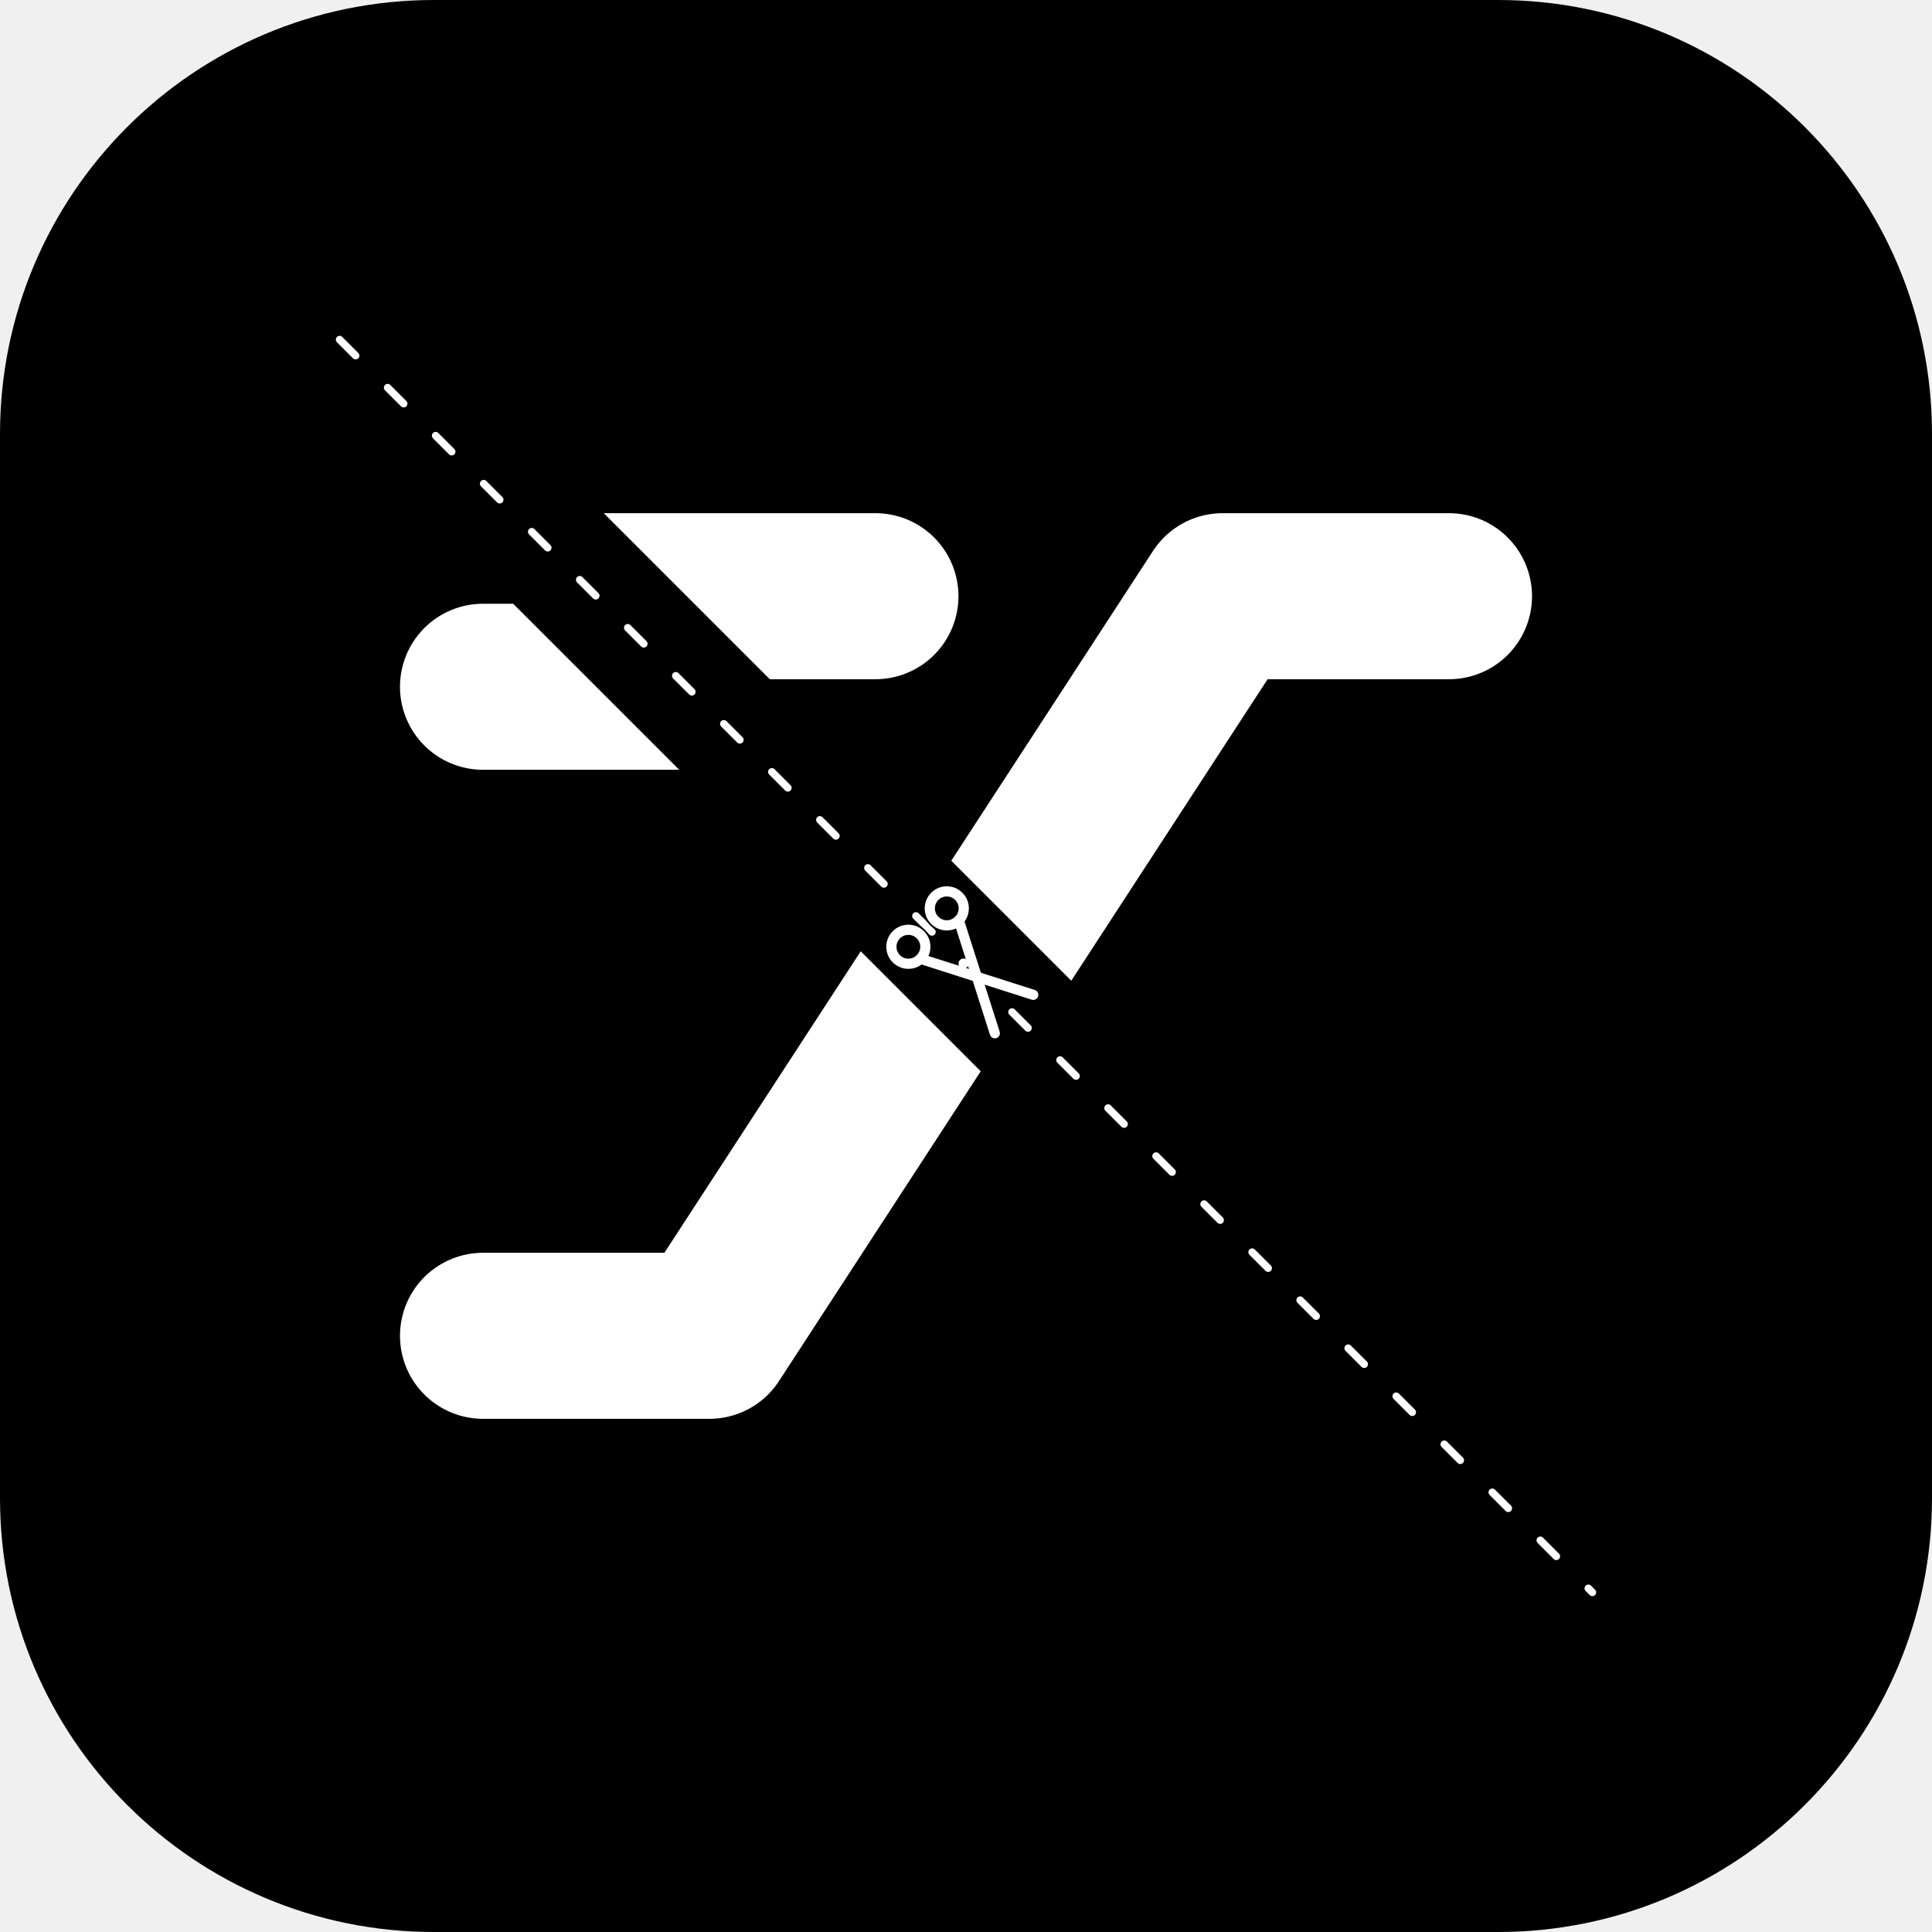
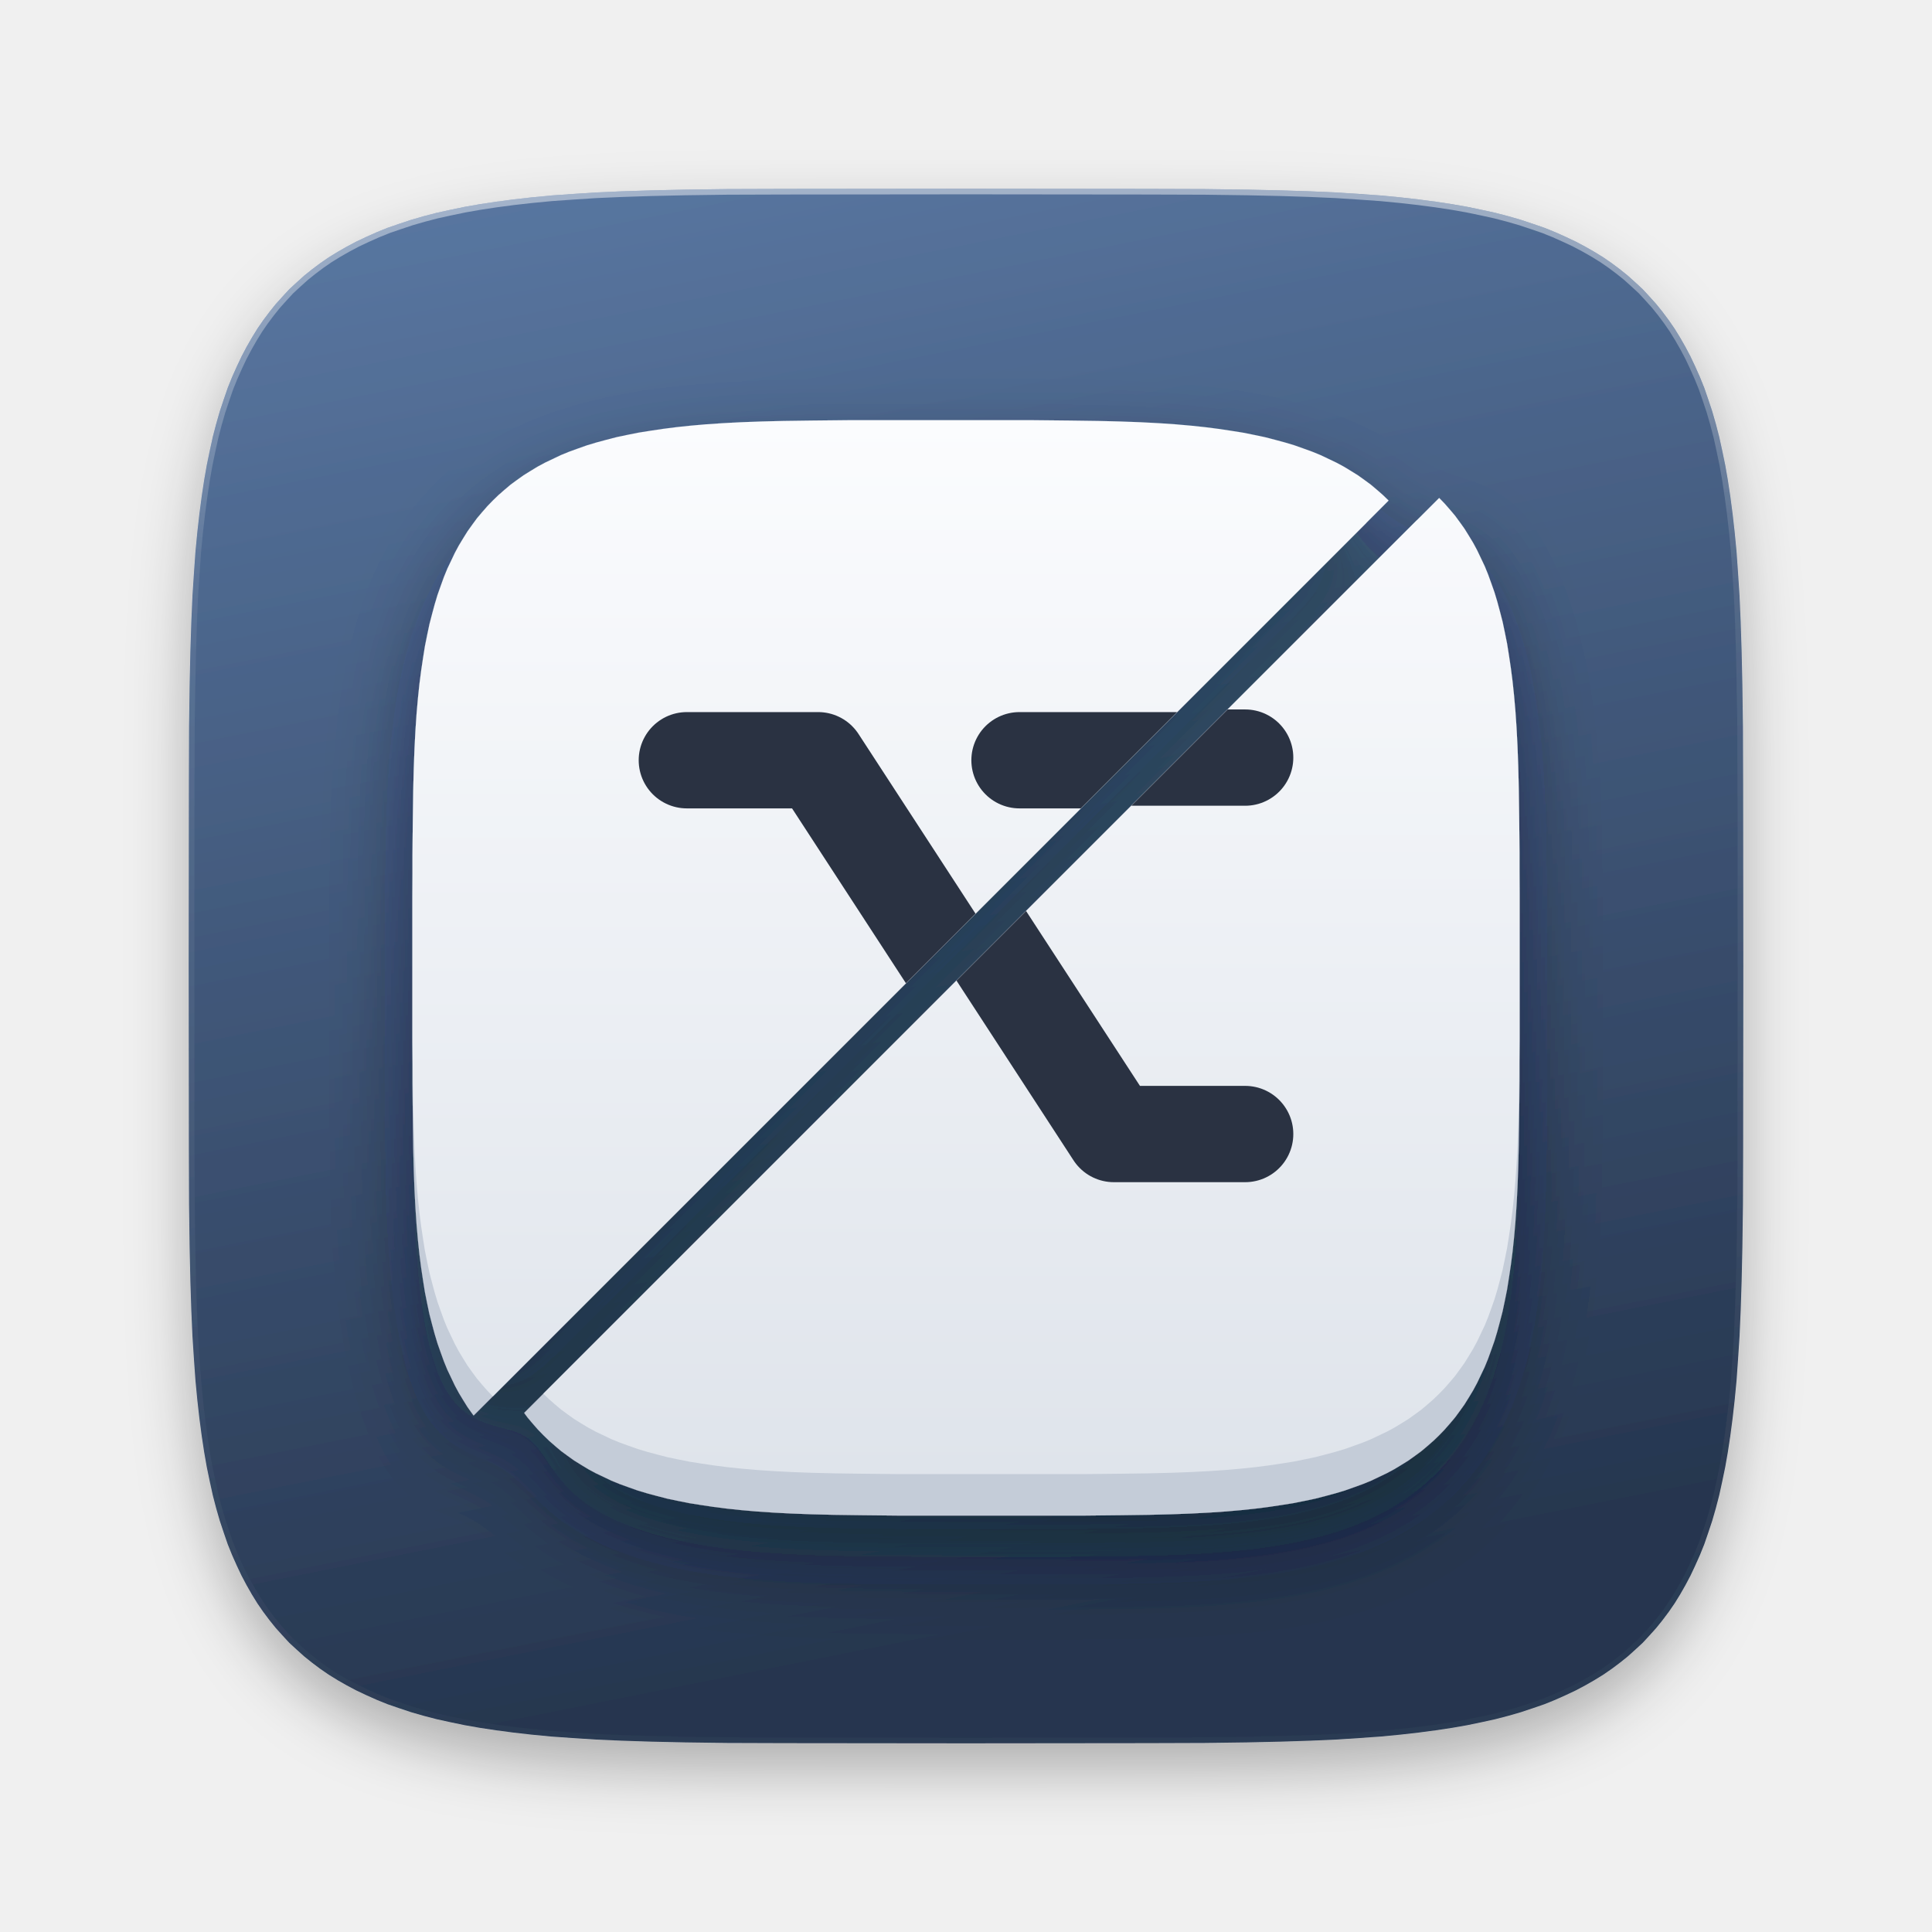
<svg xmlns="http://www.w3.org/2000/svg" width="1024" height="1024" viewBox="0 0 1024 1024" fill="none">
-   <rect width="1024" height="1024" rx="230" fill="#000000" />
  <defs>
-     <clipPath id="clip-tr">
-       <polygon points="0,0 1024,0 1024,1024" />
+     <clipPath id="body">
+       <path d="M924.0 512.0 L923.9 608.0 L923.8 638.6 L923.5 660.9 L923.1 679.0 L922.6 694.5 L922.0 708.2 L921.2 720.5 L920.4 731.8 L919.4 742.2 L918.3 751.9 L917.1 761.0 L915.8 769.6 L914.4 777.6 L912.8 785.3 L911.2 792.6 L909.4 799.5 L907.5 806.1 L905.4 812.4 L903.3 818.5 L901.0 824.2 L898.5 829.8 L896.0 835.1 L893.3 840.2 L890.5 845.1 L887.6 849.8 L884.5 854.3 L881.2 858.7 L877.9 862.8 L874.3 866.8 L870.7 870.7 L866.8 874.3 L862.8 877.9 L858.7 881.2 L854.3 884.5 L849.8 887.6 L845.1 890.5 L840.2 893.3 L835.1 896.0 L829.8 898.5 L824.2 901.0 L818.5 903.3 L812.4 905.4 L806.1 907.5 L799.5 909.4 L792.6 911.2 L785.3 912.8 L777.6 914.4 L769.6 915.8 L761.0 917.1 L751.9 918.3 L742.2 919.4 L731.8 920.4 L720.5 921.2 L708.2 922.0 L694.5 922.6 L679.0 923.1 L660.9 923.5 L638.6 923.8 L608.0 923.9 L512.0 924.0 L416.0 923.9 L385.4 923.8 L363.1 923.5 L345.0 923.1 L329.5 922.6 L315.8 922.0 L303.5 921.2 L292.2 920.4 L281.8 919.4 L272.1 918.3 L263.0 917.1 L254.4 915.8 L246.4 914.4 L238.7 912.8 L231.4 911.2 L224.5 909.4 L217.9 907.5 L211.6 905.4 L205.5 903.3 L199.8 901.0 L194.2 898.5 L188.9 896.0 L183.8 893.3 L178.9 890.5 L174.2 887.6 L169.7 884.5 L165.3 881.2 L161.2 877.9 L157.2 874.3 L153.3 870.7 L149.7 866.8 L146.1 862.8 L142.8 858.7 L139.5 854.3 L136.4 849.8 L133.5 845.1 L130.7 840.2 L128.0 835.1 L125.5 829.8 L123.0 824.2 L120.7 818.5 L118.6 812.4 L116.5 806.1 L114.6 799.5 L112.8 792.6 L111.2 785.3 L109.6 777.6 L108.2 769.6 L106.9 761.0 L105.7 751.9 L104.6 742.2 L103.6 731.8 L102.8 720.5 L102.0 708.2 L101.4 694.5 L100.9 679.0 L100.5 660.9 L100.2 638.6 L100.1 608.0 L100.0 512.0 L100.1 416.0 L100.2 385.4 L100.5 363.1 L100.9 345.0 L101.4 329.5 L102.0 315.8 L102.8 303.5 L103.6 292.2 L104.6 281.8 L105.7 272.1 L106.9 263.0 L108.2 254.4 L109.6 246.4 L111.2 238.7 L112.8 231.4 L114.6 224.5 L116.5 217.9 L118.6 211.6 L120.7 205.5 L123.0 199.8 L125.5 194.2 L128.0 188.9 L130.7 183.8 L133.5 178.9 L136.4 174.2 L139.5 169.7 L142.8 165.3 L146.1 161.2 L149.7 157.2 L153.3 153.3 L157.2 149.7 L161.2 146.1 L165.3 142.8 L169.7 139.5 L174.2 136.4 L178.9 133.5 L183.8 130.7 L188.9 128.0 L194.2 125.5 L199.8 123.0 L205.5 120.7 L211.6 118.6 L217.9 116.5 L224.5 114.6 L231.4 112.8 L238.7 111.2 L246.4 109.6 L254.4 108.2 L263.0 106.9 L272.1 105.7 L281.8 104.6 L292.2 103.6 L303.5 102.8 L315.8 102.0 L329.5 101.4 L345.0 100.9 L363.1 100.5 L385.4 100.2 L416.0 100.1 L512.0 100.0 L608.0 100.1 L638.6 100.2 L660.9 100.5 L679.0 100.9 L694.5 101.4 L708.2 102.0 L720.5 102.8 L731.8 103.6 L742.2 104.6 L751.9 105.7 L761.0 106.9 L769.6 108.2 L777.6 109.6 L785.3 111.2 L792.6 112.8 L799.5 114.6 L806.1 116.5 L812.4 118.6 L818.5 120.7 L824.2 123.0 L829.8 125.5 L835.1 128.0 L840.2 130.7 L845.1 133.5 L849.8 136.4 L854.3 139.5 L858.7 142.8 L862.8 146.1 L866.8 149.7 L870.7 153.3 L874.3 157.2 L877.9 161.2 L881.2 165.3 L884.5 169.7 L887.6 174.2 L890.5 178.9 L893.3 183.8 L896.0 188.9 L898.5 194.2 L901.0 199.8 L903.3 205.5 L905.4 211.6 L907.5 217.9 L909.4 224.5 L911.2 231.4 L912.8 238.7 L914.4 246.4 L915.8 254.4 L917.1 263.0 L918.3 272.1 L919.4 281.8 L920.4 292.2 L921.2 303.5 L922.0 315.8 L922.6 329.5 L923.1 345.0 L923.5 363.1 L923.8 385.4 L923.9 416.0Z" />
    </clipPath>
-     <clipPath id="clip-bl">
-       <polygon points="0,0 0,1024 1024,1024" />
+     <filter id="drop" x="-10%" y="-10%" width="120%" height="125%">
+       <feDropShadow dx="0" dy="14" stdDeviation="16" flood-color="#000" flood-opacity="0.28" />
+     </filter>
+     <linearGradient id="rim" x1="0" y1="0" x2="0" y2="1">
+       <stop offset="0" stop-color="#fff" stop-opacity="0.45" />
+       <stop offset="0.25" stop-color="#fff" stop-opacity="0.08" />
+       <stop offset="1" stop-color="#fff" stop-opacity="0.02" />
+     </linearGradient>
+     <linearGradient id="bg2" x1="0" y1="0" x2="0.2" y2="1">
+       <stop offset="0" stop-color="#5a78a3" />
+       <stop offset="1" stop-color="#26364f" />
+     </linearGradient>
+     <linearGradient id="cap" gradientUnits="userSpaceOnUse" x1="0" y1="222" x2="0" y2="782">
+       <stop offset="0" stop-color="#fbfcfe" />
+       <stop offset="1" stop-color="#dfe4eb" />
+     </linearGradient>
+     <filter id="capShadow" x="-20%" y="-20%" width="140%" height="150%">
+       <feDropShadow dx="0" dy="22" stdDeviation="22" flood-color="#0b1424" flood-opacity="0.45" />
+     </filter>
+     <clipPath id="sideA">
+       <polygon points="-1609,2623 2633,-1619 512,-3741 -3731,502" />
    </clipPath>
-     <g id="option-key" stroke="#FFFFFF" stroke-width="88" stroke-linecap="round" stroke-linejoin="round">
-       <path d="M 280 340 L 440 340" />
-       <path d="M 280 684 L 400 684 L 624 340 L 744 340" />
+     <clipPath id="sideB">
+       <polygon points="-1609,2623 2633,-1619 4755,502 512,4745" />
+     </clipPath>
+   </defs>
+   <g filter="url(#drop)">
+     <path d="M924.0 512.0 L923.9 608.0 L923.8 638.6 L923.5 660.9 L923.1 679.0 L922.6 694.5 L922.0 708.2 L921.2 720.5 L920.4 731.8 L919.4 742.2 L918.3 751.9 L917.1 761.0 L915.8 769.6 L914.4 777.6 L912.8 785.3 L911.2 792.6 L909.4 799.5 L907.5 806.1 L905.4 812.4 L903.3 818.5 L901.0 824.2 L898.5 829.8 L896.0 835.1 L893.3 840.2 L890.5 845.1 L887.6 849.8 L884.5 854.3 L881.2 858.7 L877.9 862.8 L874.3 866.8 L870.7 870.7 L866.8 874.3 L862.8 877.9 L858.7 881.2 L854.3 884.5 L849.8 887.6 L845.1 890.5 L840.2 893.3 L835.1 896.0 L829.8 898.5 L824.2 901.0 L818.5 903.3 L812.4 905.4 L806.1 907.5 L799.5 909.4 L792.6 911.2 L785.3 912.8 L777.6 914.4 L769.6 915.8 L761.0 917.1 L751.9 918.3 L742.2 919.4 L731.8 920.4 L720.5 921.2 L708.2 922.0 L694.5 922.6 L679.0 923.1 L660.9 923.5 L638.6 923.8 L608.0 923.9 L512.0 924.0 L416.0 923.9 L385.4 923.8 L363.1 923.5 L345.0 923.1 L329.5 922.6 L315.8 922.0 L303.5 921.2 L292.2 920.4 L281.8 919.4 L272.1 918.3 L263.0 917.1 L254.4 915.8 L246.4 914.4 L238.7 912.8 L231.4 911.2 L224.5 909.4 L217.9 907.5 L211.6 905.4 L205.5 903.3 L199.8 901.0 L194.2 898.5 L188.9 896.0 L183.8 893.3 L178.9 890.5 L174.2 887.6 L169.7 884.5 L165.3 881.2 L161.2 877.9 L157.2 874.3 L153.3 870.7 L149.7 866.8 L146.1 862.8 L142.8 858.7 L139.5 854.3 L136.4 849.8 L133.5 845.1 L130.7 840.2 L128.0 835.1 L125.5 829.8 L123.0 824.2 L120.7 818.5 L118.6 812.4 L116.5 806.1 L114.6 799.5 L112.8 792.6 L111.2 785.3 L109.6 777.6 L108.2 769.6 L106.9 761.0 L105.7 751.9 L104.6 742.2 L103.6 731.8 L102.8 720.5 L102.0 708.2 L101.4 694.5 L100.9 679.0 L100.5 660.9 L100.2 638.6 L100.1 608.0 L100.0 512.0 L100.1 416.0 L100.2 385.4 L100.5 363.1 L100.9 345.0 L101.4 329.5 L102.0 315.8 L102.8 303.5 L103.6 292.2 L104.6 281.8 L105.7 272.1 L106.9 263.0 L108.2 254.4 L109.6 246.4 L111.2 238.7 L112.8 231.4 L114.6 224.5 L116.5 217.9 L118.6 211.6 L120.7 205.5 L123.0 199.8 L125.5 194.2 L128.0 188.9 L130.7 183.8 L133.5 178.9 L136.4 174.2 L139.5 169.7 L142.8 165.3 L146.1 161.2 L149.7 157.2 L153.3 153.3 L157.2 149.7 L161.2 146.1 L165.3 142.8 L169.7 139.5 L174.2 136.4 L178.9 133.5 L183.8 130.7 L188.9 128.0 L194.2 125.5 L199.8 123.0 L205.5 120.7 L211.6 118.6 L217.9 116.5 L224.5 114.6 L231.4 112.8 L238.7 111.2 L246.4 109.6 L254.4 108.2 L263.0 106.9 L272.1 105.7 L281.8 104.6 L292.2 103.6 L303.5 102.8 L315.8 102.0 L329.5 101.4 L345.0 100.9 L363.1 100.5 L385.4 100.2 L416.0 100.1 L512.0 100.0 L608.0 100.1 L638.6 100.2 L660.9 100.5 L679.0 100.9 L694.5 101.4 L708.2 102.0 L720.5 102.8 L731.8 103.6 L742.2 104.6 L751.9 105.7 L761.0 106.9 L769.6 108.2 L777.6 109.6 L785.3 111.2 L792.6 112.8 L799.5 114.6 L806.1 116.5 L812.4 118.6 L818.5 120.7 L824.2 123.0 L829.8 125.5 L835.1 128.0 L840.2 130.7 L845.1 133.5 L849.8 136.4 L854.3 139.5 L858.7 142.8 L862.8 146.1 L866.8 149.7 L870.7 153.3 L874.3 157.2 L877.9 161.2 L881.2 165.3 L884.5 169.7 L887.6 174.2 L890.5 178.9 L893.3 183.8 L896.0 188.9 L898.5 194.2 L901.0 199.8 L903.3 205.5 L905.4 211.6 L907.5 217.9 L909.4 224.5 L911.2 231.4 L912.8 238.7 L914.4 246.4 L915.8 254.4 L917.1 263.0 L918.3 272.1 L919.4 281.8 L920.4 292.2 L921.2 303.5 L922.0 315.8 L922.6 329.5 L923.1 345.0 L923.5 363.1 L923.8 385.4 L923.9 416.0Z" fill="url(#bg2)" />
+     <g filter="url(#capShadow)">
+       <g transform="translate(-13.4 0.7)">
+         <g clip-path="url(#sideA)">
+           <path d="M792.0 502.0 L792.0 551.4 L791.8 570.7 L791.6 585.3 L791.3 597.5 L790.9 608.2 L790.4 617.7 L789.8 626.5 L789.1 634.5 L788.3 642.1 L787.4 649.1 L786.4 655.8 L785.4 662.1 L784.2 668.1 L783.0 673.8 L781.6 679.2 L780.2 684.4 L778.7 689.4 L777.0 694.2 L775.3 698.9 L773.5 703.3 L771.5 707.5 L769.5 711.7 L767.4 715.6 L765.1 719.4 L762.8 723.1 L760.3 726.6 L757.8 730.0 L755.1 733.2 L752.3 736.4 L749.4 739.4 L746.4 742.3 L743.2 745.1 L740.0 747.8 L736.6 750.3 L733.1 752.8 L729.4 755.1 L725.6 757.4 L721.7 759.5 L717.5 761.5 L713.3 763.5 L708.9 765.3 L704.2 767.0 L699.4 768.7 L694.4 770.2 L689.2 771.6 L683.8 773.0 L678.1 774.2 L672.1 775.4 L665.8 776.4 L659.1 777.4 L652.1 778.3 L644.5 779.1 L636.5 779.8 L627.7 780.4 L618.2 780.9 L607.5 781.3 L595.3 781.6 L580.7 781.8 L561.4 782.0 L512.0 782.0 L462.6 782.0 L443.3 781.8 L428.7 781.6 L416.5 781.3 L405.8 780.9 L396.3 780.4 L387.5 779.8 L379.5 779.1 L371.9 778.3 L364.9 777.4 L358.2 776.4 L351.9 775.4 L345.9 774.2 L340.2 773.0 L334.8 771.6 L329.6 770.2 L324.6 768.7 L319.8 767.0 L315.1 765.3 L310.7 763.5 L306.5 761.5 L302.3 759.5 L298.4 757.4 L294.6 755.1 L290.9 752.8 L287.4 750.3 L284.0 747.8 L280.8 745.1 L277.6 742.3 L274.6 739.4 L271.7 736.4 L268.9 733.2 L266.2 730.0 L263.7 726.6 L261.2 723.1 L258.9 719.4 L256.6 715.6 L254.5 711.7 L252.5 707.5 L250.5 703.3 L248.7 698.9 L247.0 694.2 L245.3 689.4 L243.8 684.4 L242.4 679.2 L241.0 673.8 L239.8 668.1 L238.6 662.1 L237.6 655.8 L236.6 649.1 L235.7 642.1 L234.9 634.5 L234.2 626.5 L233.6 617.7 L233.1 608.2 L232.7 597.5 L232.4 585.3 L232.2 570.7 L232.0 551.4 L232.0 502.0 L232.0 452.6 L232.2 433.3 L232.4 418.7 L232.7 406.5 L233.1 395.8 L233.6 386.3 L234.2 377.5 L234.9 369.5 L235.7 361.9 L236.6 354.9 L237.6 348.2 L238.6 341.9 L239.8 335.9 L241.0 330.2 L242.4 324.8 L243.8 319.6 L245.3 314.6 L247.0 309.8 L248.7 305.1 L250.5 300.7 L252.5 296.5 L254.5 292.3 L256.6 288.4 L258.9 284.6 L261.2 280.9 L263.7 277.4 L266.2 274.0 L268.9 270.8 L271.7 267.6 L274.6 264.6 L277.6 261.7 L280.8 258.9 L284.0 256.2 L287.4 253.7 L290.9 251.2 L294.6 248.9 L298.4 246.6 L302.3 244.5 L306.5 242.5 L310.7 240.5 L315.1 238.7 L319.8 237.0 L324.6 235.3 L329.6 233.8 L334.8 232.4 L340.2 231.0 L345.9 229.8 L351.9 228.6 L358.2 227.6 L364.9 226.6 L371.9 225.7 L379.5 224.9 L387.5 224.2 L396.3 223.6 L405.8 223.1 L416.5 222.7 L428.7 222.4 L443.3 222.2 L462.6 222.0 L512.0 222.0 L561.4 222.0 L580.7 222.2 L595.3 222.4 L607.5 222.7 L618.2 223.1 L627.7 223.6 L636.5 224.2 L644.5 224.9 L652.1 225.7 L659.1 226.6 L665.8 227.6 L672.1 228.6 L678.1 229.8 L683.8 231.0 L689.2 232.4 L694.4 233.8 L699.4 235.3 L704.2 237.0 L708.9 238.7 L713.3 240.5 L717.5 242.5 L721.7 244.5 L725.6 246.6 L729.4 248.9 L733.1 251.2 L736.6 253.7 L740.0 256.2 L743.2 258.9 L746.4 261.7 L749.4 264.6 L752.3 267.6 L755.1 270.8 L757.8 274.0 L760.3 277.4 L762.8 280.9 L765.1 284.6 L767.4 288.4 L769.5 292.3 L771.5 296.5 L773.5 300.7 L775.3 305.1 L777.0 309.8 L778.7 314.6 L780.2 319.6 L781.6 324.8 L783.0 330.2 L784.2 335.9 L785.4 341.9 L786.4 348.2 L787.4 354.9 L788.3 361.9 L789.1 369.5 L789.8 377.5 L790.4 386.3 L790.9 395.8 L791.3 406.5 L791.6 418.7 L791.8 433.3 L792.0 452.6Z" fill="#c4ccd8" transform="translate(0 22)" />
+           <path d="M792.0 502.0 L792.0 551.4 L791.8 570.7 L791.6 585.3 L791.3 597.5 L790.9 608.2 L790.4 617.7 L789.8 626.5 L789.1 634.5 L788.3 642.1 L787.4 649.1 L786.4 655.8 L785.4 662.1 L784.2 668.1 L783.0 673.8 L781.6 679.2 L780.2 684.4 L778.7 689.4 L777.0 694.2 L775.3 698.9 L773.5 703.3 L771.5 707.5 L769.5 711.7 L767.4 715.6 L765.1 719.4 L762.8 723.1 L760.3 726.6 L757.8 730.0 L755.1 733.2 L752.3 736.4 L749.4 739.4 L746.4 742.3 L743.2 745.1 L740.0 747.8 L736.6 750.3 L733.1 752.8 L729.4 755.1 L725.6 757.4 L721.7 759.5 L717.5 761.5 L713.3 763.5 L708.9 765.3 L704.2 767.0 L699.4 768.7 L694.4 770.2 L689.2 771.6 L683.8 773.0 L678.1 774.2 L672.1 775.4 L665.8 776.4 L659.1 777.4 L652.1 778.3 L644.5 779.1 L636.5 779.8 L627.7 780.4 L618.2 780.9 L607.5 781.3 L595.3 781.6 L580.7 781.8 L561.4 782.0 L512.0 782.0 L462.6 782.0 L443.3 781.8 L428.7 781.6 L416.5 781.3 L405.8 780.9 L396.3 780.4 L387.5 779.8 L379.5 779.1 L371.9 778.3 L364.9 777.4 L358.2 776.4 L351.9 775.4 L345.9 774.2 L340.2 773.0 L334.8 771.6 L329.6 770.2 L324.6 768.7 L319.8 767.0 L315.1 765.3 L310.7 763.5 L306.5 761.5 L302.3 759.5 L298.4 757.4 L294.6 755.1 L290.9 752.8 L287.4 750.3 L284.0 747.8 L280.8 745.1 L277.6 742.3 L274.6 739.4 L271.7 736.4 L268.9 733.2 L266.2 730.0 L263.7 726.6 L261.2 723.1 L258.9 719.4 L256.6 715.6 L254.5 711.7 L252.5 707.5 L250.5 703.3 L248.7 698.9 L247.0 694.2 L245.3 689.4 L243.8 684.4 L242.4 679.2 L241.0 673.8 L239.8 668.1 L238.6 662.1 L237.6 655.8 L236.6 649.1 L235.7 642.1 L234.9 634.5 L234.2 626.5 L233.6 617.7 L233.1 608.2 L232.7 597.5 L232.4 585.3 L232.2 570.7 L232.0 551.4 L232.0 502.0 L232.0 452.6 L232.2 433.3 L232.4 418.7 L232.7 406.5 L233.1 395.8 L233.6 386.3 L234.2 377.5 L234.9 369.5 L235.7 361.9 L236.6 354.9 L237.6 348.2 L238.6 341.9 L239.8 335.9 L241.0 330.2 L242.4 324.8 L243.8 319.6 L245.3 314.6 L247.0 309.8 L248.7 305.1 L250.5 300.7 L252.5 296.5 L254.5 292.3 L256.6 288.4 L258.9 284.6 L261.2 280.9 L263.7 277.4 L266.2 274.0 L268.9 270.8 L271.7 267.6 L274.6 264.6 L277.6 261.7 L280.8 258.9 L284.0 256.2 L287.4 253.7 L290.9 251.2 L294.6 248.9 L298.4 246.6 L302.3 244.5 L306.5 242.5 L310.7 240.5 L315.1 238.7 L319.8 237.0 L324.6 235.3 L329.6 233.8 L334.8 232.4 L340.2 231.0 L345.9 229.8 L351.9 228.6 L358.2 227.6 L364.9 226.6 L371.9 225.7 L379.5 224.9 L387.5 224.2 L396.3 223.6 L405.8 223.1 L416.5 222.7 L428.7 222.4 L443.3 222.2 L462.6 222.0 L512.0 222.0 L561.4 222.0 L580.7 222.2 L595.3 222.4 L607.5 222.7 L618.2 223.1 L627.7 223.6 L636.5 224.2 L644.5 224.9 L652.1 225.7 L659.1 226.6 L665.8 227.6 L672.1 228.6 L678.1 229.8 L683.8 231.0 L689.2 232.4 L694.4 233.8 L699.4 235.3 L704.2 237.0 L708.9 238.7 L713.3 240.5 L717.5 242.5 L721.7 244.5 L725.6 246.6 L729.4 248.9 L733.1 251.2 L736.6 253.7 L740.0 256.2 L743.2 258.9 L746.4 261.7 L749.4 264.6 L752.3 267.6 L755.1 270.8 L757.8 274.0 L760.3 277.4 L762.8 280.9 L765.1 284.6 L767.4 288.4 L769.5 292.3 L771.5 296.5 L773.5 300.7 L775.3 305.1 L777.0 309.8 L778.7 314.6 L780.2 319.6 L781.6 324.8 L783.0 330.2 L784.2 335.9 L785.4 341.9 L786.4 348.2 L787.4 354.9 L788.3 361.9 L789.1 369.5 L789.8 377.5 L790.4 386.3 L790.9 395.8 L791.3 406.5 L791.6 418.7 L791.8 433.3 L792.0 452.6Z" fill="url(#cap)" />
+           <g transform="translate(512 502) scale(0.58) translate(-512 -512)" stroke="#2a3342" stroke-width="88" stroke-linecap="round" stroke-linejoin="round">
+             <path d="M584 340H744" />
+             <path d="M280 340H400L624 684H744" />
+           </g>
+         </g>
+       </g>
+       <g transform="translate(13.4 -0.7)">
+         <g clip-path="url(#sideB)">
+           <path d="M792.0 502.0 L792.0 551.4 L791.8 570.7 L791.6 585.3 L791.3 597.5 L790.9 608.2 L790.4 617.7 L789.8 626.5 L789.1 634.5 L788.3 642.1 L787.4 649.1 L786.4 655.8 L785.4 662.1 L784.2 668.1 L783.0 673.8 L781.6 679.2 L780.2 684.4 L778.7 689.4 L777.0 694.2 L775.3 698.9 L773.5 703.3 L771.5 707.5 L769.5 711.7 L767.4 715.6 L765.1 719.4 L762.8 723.1 L760.3 726.6 L757.8 730.0 L755.1 733.2 L752.3 736.4 L749.4 739.4 L746.4 742.3 L743.2 745.1 L740.0 747.8 L736.6 750.3 L733.1 752.8 L729.4 755.1 L725.6 757.4 L721.7 759.5 L717.5 761.5 L713.3 763.5 L708.9 765.3 L704.2 767.0 L699.4 768.7 L694.4 770.2 L689.2 771.6 L683.8 773.0 L678.1 774.2 L672.1 775.4 L665.8 776.4 L659.1 777.4 L652.1 778.3 L644.5 779.1 L636.5 779.8 L627.7 780.4 L618.2 780.9 L607.5 781.3 L595.3 781.6 L580.7 781.8 L561.4 782.0 L512.0 782.0 L462.6 782.0 L443.3 781.8 L428.7 781.6 L416.5 781.3 L405.8 780.9 L396.3 780.4 L387.5 779.8 L379.5 779.1 L371.9 778.3 L364.9 777.4 L358.2 776.4 L351.9 775.4 L345.9 774.2 L340.2 773.0 L334.8 771.6 L329.6 770.2 L324.6 768.7 L319.8 767.0 L315.1 765.3 L310.7 763.5 L306.5 761.5 L302.3 759.5 L298.4 757.4 L294.6 755.1 L290.9 752.8 L287.4 750.3 L284.0 747.8 L280.8 745.1 L277.6 742.3 L274.6 739.4 L271.7 736.4 L268.9 733.2 L266.2 730.0 L263.7 726.6 L261.2 723.1 L258.9 719.4 L256.6 715.6 L254.5 711.7 L252.5 707.5 L250.5 703.3 L248.7 698.9 L247.0 694.2 L245.3 689.4 L243.8 684.4 L242.4 679.2 L241.0 673.8 L239.8 668.1 L238.6 662.1 L237.6 655.8 L236.6 649.1 L235.7 642.1 L234.9 634.5 L234.2 626.5 L233.6 617.7 L233.1 608.2 L232.7 597.5 L232.4 585.3 L232.2 570.7 L232.0 551.4 L232.0 502.0 L232.0 452.6 L232.2 433.3 L232.4 418.7 L232.7 406.5 L233.1 395.8 L233.6 386.3 L234.2 377.5 L234.9 369.5 L235.7 361.9 L236.6 354.9 L237.6 348.2 L238.6 341.9 L239.8 335.9 L241.0 330.2 L242.4 324.8 L243.8 319.6 L245.3 314.6 L247.0 309.8 L248.7 305.1 L250.5 300.7 L252.5 296.5 L254.5 292.3 L256.6 288.4 L258.9 284.6 L261.2 280.9 L263.7 277.4 L266.2 274.0 L268.9 270.8 L271.7 267.6 L274.6 264.6 L277.6 261.7 L280.8 258.9 L284.0 256.2 L287.4 253.7 L290.9 251.2 L294.6 248.9 L298.4 246.6 L302.3 244.5 L306.5 242.5 L310.7 240.5 L315.1 238.7 L319.8 237.0 L324.6 235.3 L329.6 233.8 L334.8 232.4 L340.2 231.0 L345.9 229.8 L351.9 228.6 L358.2 227.6 L364.9 226.6 L371.9 225.7 L379.5 224.9 L387.5 224.2 L396.3 223.6 L405.8 223.1 L416.5 222.7 L428.7 222.4 L443.3 222.2 L462.6 222.0 L512.0 222.0 L561.4 222.0 L580.7 222.2 L595.3 222.4 L607.5 222.7 L618.2 223.1 L627.7 223.6 L636.5 224.2 L644.5 224.9 L652.1 225.7 L659.1 226.6 L665.8 227.6 L672.1 228.6 L678.1 229.8 L683.8 231.0 L689.2 232.4 L694.4 233.8 L699.4 235.3 L704.2 237.0 L708.9 238.7 L713.3 240.5 L717.5 242.5 L721.7 244.5 L725.6 246.6 L729.4 248.9 L733.1 251.2 L736.6 253.7 L740.0 256.2 L743.2 258.9 L746.4 261.7 L749.4 264.6 L752.3 267.6 L755.1 270.8 L757.8 274.0 L760.3 277.4 L762.8 280.9 L765.1 284.6 L767.4 288.4 L769.5 292.3 L771.5 296.5 L773.5 300.7 L775.3 305.1 L777.0 309.8 L778.7 314.6 L780.2 319.6 L781.6 324.8 L783.0 330.2 L784.2 335.9 L785.4 341.9 L786.4 348.2 L787.4 354.9 L788.3 361.9 L789.1 369.5 L789.8 377.5 L790.4 386.3 L790.9 395.8 L791.3 406.5 L791.6 418.7 L791.8 433.3 L792.0 452.6Z" fill="#c4ccd8" transform="translate(0 22)" />
+           <path d="M792.0 502.0 L792.0 551.4 L791.8 570.7 L791.6 585.3 L791.3 597.5 L790.9 608.2 L790.4 617.7 L789.8 626.5 L789.1 634.5 L788.3 642.1 L787.4 649.1 L786.4 655.8 L785.4 662.1 L784.2 668.1 L783.0 673.8 L781.6 679.2 L780.2 684.4 L778.7 689.4 L777.0 694.2 L775.3 698.9 L773.5 703.3 L771.5 707.5 L769.5 711.7 L767.4 715.6 L765.1 719.4 L762.8 723.1 L760.3 726.6 L757.8 730.0 L755.1 733.2 L752.3 736.4 L749.4 739.4 L746.4 742.3 L743.2 745.1 L740.0 747.8 L736.6 750.3 L733.1 752.8 L729.4 755.1 L725.6 757.4 L721.7 759.5 L717.5 761.5 L713.3 763.5 L708.9 765.3 L704.2 767.0 L699.4 768.7 L694.4 770.2 L689.2 771.6 L683.8 773.0 L678.1 774.2 L672.1 775.4 L665.8 776.4 L659.1 777.4 L652.1 778.3 L644.5 779.1 L636.5 779.8 L627.7 780.4 L618.2 780.9 L607.5 781.3 L595.3 781.6 L580.7 781.8 L561.4 782.0 L512.0 782.0 L462.6 782.0 L443.3 781.8 L428.7 781.6 L416.5 781.3 L405.8 780.9 L396.3 780.4 L387.5 779.8 L379.5 779.1 L371.9 778.3 L364.9 777.4 L358.2 776.4 L351.9 775.4 L345.9 774.2 L340.2 773.0 L334.8 771.6 L329.6 770.2 L324.6 768.7 L319.8 767.0 L315.1 765.3 L310.7 763.5 L306.5 761.5 L302.3 759.5 L298.4 757.4 L294.6 755.1 L290.9 752.8 L287.4 750.3 L284.0 747.8 L280.8 745.1 L277.6 742.3 L274.6 739.4 L271.7 736.4 L268.9 733.2 L266.2 730.0 L263.7 726.6 L261.2 723.1 L258.9 719.4 L256.6 715.6 L254.5 711.7 L252.5 707.5 L250.5 703.3 L248.7 698.9 L247.0 694.2 L245.3 689.4 L243.8 684.4 L242.4 679.2 L241.0 673.8 L239.8 668.1 L238.6 662.1 L237.6 655.8 L236.6 649.1 L235.7 642.1 L234.9 634.5 L234.2 626.5 L233.6 617.7 L233.1 608.2 L232.7 597.5 L232.4 585.3 L232.2 570.7 L232.0 551.4 L232.0 502.0 L232.0 452.6 L232.2 433.3 L232.4 418.7 L232.7 406.5 L233.1 395.8 L233.6 386.3 L234.2 377.5 L234.9 369.5 L235.7 361.9 L236.6 354.9 L237.6 348.2 L238.6 341.9 L239.8 335.9 L241.0 330.2 L242.4 324.8 L243.8 319.6 L245.3 314.6 L247.0 309.8 L248.7 305.1 L250.5 300.7 L252.5 296.5 L254.5 292.3 L256.6 288.4 L258.9 284.6 L261.2 280.9 L263.7 277.4 L266.2 274.0 L268.9 270.8 L271.7 267.6 L274.6 264.6 L277.6 261.7 L280.8 258.9 L284.0 256.2 L287.4 253.7 L290.9 251.2 L294.6 248.9 L298.4 246.6 L302.3 244.5 L306.5 242.5 L310.7 240.5 L315.1 238.7 L319.8 237.0 L324.6 235.3 L329.6 233.8 L334.8 232.4 L340.2 231.0 L345.9 229.8 L351.9 228.6 L358.2 227.6 L364.9 226.6 L371.9 225.7 L379.5 224.9 L387.5 224.2 L396.3 223.6 L405.8 223.1 L416.5 222.7 L428.7 222.4 L443.3 222.2 L462.6 222.0 L512.0 222.0 L561.4 222.0 L580.7 222.2 L595.3 222.4 L607.5 222.7 L618.2 223.1 L627.7 223.6 L636.5 224.2 L644.5 224.9 L652.1 225.7 L659.1 226.6 L665.8 227.6 L672.1 228.6 L678.1 229.8 L683.8 231.0 L689.2 232.4 L694.4 233.8 L699.4 235.3 L704.2 237.0 L708.9 238.7 L713.3 240.5 L717.5 242.5 L721.7 244.5 L725.6 246.6 L729.4 248.9 L733.1 251.2 L736.6 253.7 L740.0 256.2 L743.2 258.9 L746.4 261.7 L749.4 264.6 L752.3 267.6 L755.1 270.8 L757.8 274.0 L760.3 277.4 L762.8 280.9 L765.1 284.6 L767.4 288.4 L769.5 292.3 L771.5 296.5 L773.5 300.7 L775.3 305.1 L777.0 309.8 L778.7 314.6 L780.2 319.6 L781.6 324.8 L783.0 330.2 L784.2 335.9 L785.4 341.9 L786.4 348.2 L787.4 354.9 L788.3 361.9 L789.1 369.5 L789.8 377.5 L790.4 386.3 L790.9 395.8 L791.3 406.5 L791.6 418.7 L791.8 433.3 L792.0 452.6Z" fill="url(#cap)" />
+           <g transform="translate(512 502) scale(0.58) translate(-512 -512)" stroke="#2a3342" stroke-width="88" stroke-linecap="round" stroke-linejoin="round">
+             <path d="M584 340H744" />
+             <path d="M280 340H400L624 684H744" />
+           </g>
+         </g>
+       </g>
    </g>
-   </defs>
-   <g clip-path="url(#clip-bl)" transform="translate(-24, 24)">
-     <use href="#option-key" />
-   </g>
-   <g clip-path="url(#clip-tr)" transform="translate(24, -24)">
-     <use href="#option-key" />
-   </g>
-   <path d="M 180 180 L 844 844" stroke="#FFFFFF" stroke-width="4" stroke-dasharray="12 24" stroke-linecap="round" />
-   <g transform="translate(512, 512) rotate(45) scale(0.9)">
-     <g stroke="#000000" stroke-width="16" stroke-linecap="round">
-       <path d="M -22 -16 L 40 16" />
-       <path d="M -22 16 L 40 -16" />
-     </g>
-     <circle cx="-32" cy="-16" r="14" fill="#000000" />
-     <circle cx="-32" cy="16" r="14" fill="#000000" />
-     <circle cx="-32" cy="-16" r="10" stroke="#FFFFFF" stroke-width="6" fill="#000000" />
-     <circle cx="-32" cy="16" r="10" stroke="#FFFFFF" stroke-width="6" fill="#000000" />
-     <path d="M -22 -16 L 40 16" stroke="#FFFFFF" stroke-width="6" stroke-linecap="round" />
-     <path d="M -22 16 L 40 -16" stroke="#FFFFFF" stroke-width="6" stroke-linecap="round" />
-     <circle cx="-2" cy="0" r="3" fill="#FFFFFF" />
+     <path d="M924.0 512.0 L923.9 608.0 L923.8 638.6 L923.5 660.9 L923.1 679.0 L922.6 694.5 L922.0 708.2 L921.2 720.5 L920.4 731.8 L919.4 742.2 L918.3 751.9 L917.1 761.0 L915.8 769.6 L914.4 777.6 L912.8 785.3 L911.2 792.6 L909.4 799.5 L907.5 806.1 L905.4 812.4 L903.3 818.5 L901.0 824.2 L898.5 829.8 L896.0 835.1 L893.3 840.2 L890.5 845.1 L887.6 849.8 L884.5 854.3 L881.2 858.7 L877.9 862.8 L874.3 866.8 L870.7 870.7 L866.8 874.3 L862.8 877.9 L858.7 881.2 L854.3 884.5 L849.8 887.6 L845.1 890.5 L840.2 893.3 L835.1 896.0 L829.8 898.5 L824.2 901.0 L818.5 903.3 L812.4 905.4 L806.1 907.5 L799.5 909.4 L792.6 911.2 L785.3 912.8 L777.6 914.4 L769.6 915.8 L761.0 917.1 L751.9 918.3 L742.2 919.4 L731.8 920.4 L720.5 921.2 L708.2 922.0 L694.5 922.6 L679.0 923.1 L660.9 923.5 L638.6 923.8 L608.0 923.9 L512.0 924.0 L416.0 923.9 L385.4 923.8 L363.1 923.5 L345.0 923.1 L329.5 922.6 L315.8 922.0 L303.5 921.2 L292.2 920.4 L281.8 919.4 L272.1 918.3 L263.0 917.1 L254.4 915.8 L246.4 914.4 L238.7 912.8 L231.4 911.2 L224.5 909.4 L217.9 907.5 L211.6 905.4 L205.5 903.3 L199.8 901.0 L194.2 898.5 L188.9 896.0 L183.8 893.3 L178.9 890.5 L174.2 887.6 L169.7 884.5 L165.3 881.2 L161.2 877.9 L157.2 874.3 L153.3 870.7 L149.7 866.8 L146.1 862.8 L142.8 858.7 L139.5 854.3 L136.4 849.8 L133.5 845.1 L130.7 840.2 L128.0 835.1 L125.5 829.8 L123.0 824.2 L120.7 818.5 L118.6 812.4 L116.5 806.1 L114.6 799.5 L112.8 792.6 L111.2 785.3 L109.6 777.6 L108.2 769.6 L106.9 761.0 L105.7 751.9 L104.6 742.2 L103.6 731.8 L102.8 720.5 L102.0 708.2 L101.4 694.5 L100.9 679.0 L100.5 660.9 L100.2 638.6 L100.1 608.0 L100.0 512.0 L100.1 416.0 L100.2 385.4 L100.5 363.1 L100.9 345.0 L101.4 329.5 L102.0 315.8 L102.8 303.5 L103.6 292.2 L104.6 281.8 L105.7 272.1 L106.9 263.0 L108.2 254.4 L109.6 246.4 L111.2 238.7 L112.8 231.4 L114.6 224.5 L116.5 217.9 L118.6 211.6 L120.7 205.5 L123.0 199.8 L125.5 194.2 L128.0 188.9 L130.7 183.8 L133.5 178.9 L136.4 174.2 L139.5 169.7 L142.8 165.3 L146.1 161.2 L149.7 157.2 L153.3 153.3 L157.2 149.7 L161.2 146.1 L165.3 142.8 L169.7 139.5 L174.2 136.4 L178.9 133.5 L183.8 130.7 L188.9 128.0 L194.2 125.5 L199.8 123.0 L205.5 120.7 L211.6 118.6 L217.9 116.5 L224.5 114.6 L231.4 112.8 L238.7 111.2 L246.4 109.6 L254.4 108.2 L263.0 106.9 L272.1 105.7 L281.8 104.6 L292.2 103.6 L303.5 102.8 L315.8 102.0 L329.5 101.4 L345.0 100.9 L363.1 100.5 L385.4 100.2 L416.0 100.1 L512.0 100.0 L608.0 100.1 L638.6 100.2 L660.9 100.5 L679.0 100.9 L694.5 101.4 L708.2 102.0 L720.5 102.8 L731.8 103.6 L742.2 104.6 L751.9 105.7 L761.0 106.9 L769.6 108.2 L777.6 109.6 L785.3 111.2 L792.6 112.8 L799.5 114.6 L806.1 116.5 L812.4 118.6 L818.5 120.7 L824.2 123.0 L829.8 125.5 L835.1 128.0 L840.2 130.7 L845.1 133.5 L849.8 136.4 L854.3 139.5 L858.7 142.8 L862.8 146.1 L866.8 149.7 L870.7 153.3 L874.3 157.2 L877.9 161.2 L881.2 165.3 L884.5 169.7 L887.6 174.2 L890.5 178.9 L893.3 183.8 L896.0 188.9 L898.5 194.2 L901.0 199.8 L903.3 205.5 L905.4 211.6 L907.5 217.9 L909.4 224.5 L911.2 231.4 L912.8 238.7 L914.4 246.4 L915.8 254.4 L917.1 263.0 L918.3 272.1 L919.4 281.8 L920.4 292.2 L921.2 303.5 L922.0 315.8 L922.6 329.5 L923.1 345.0 L923.5 363.1 L923.8 385.4 L923.9 416.0Z" stroke="url(#rim)" stroke-width="6" clip-path="url(#body)" />
  </g>
</svg>
